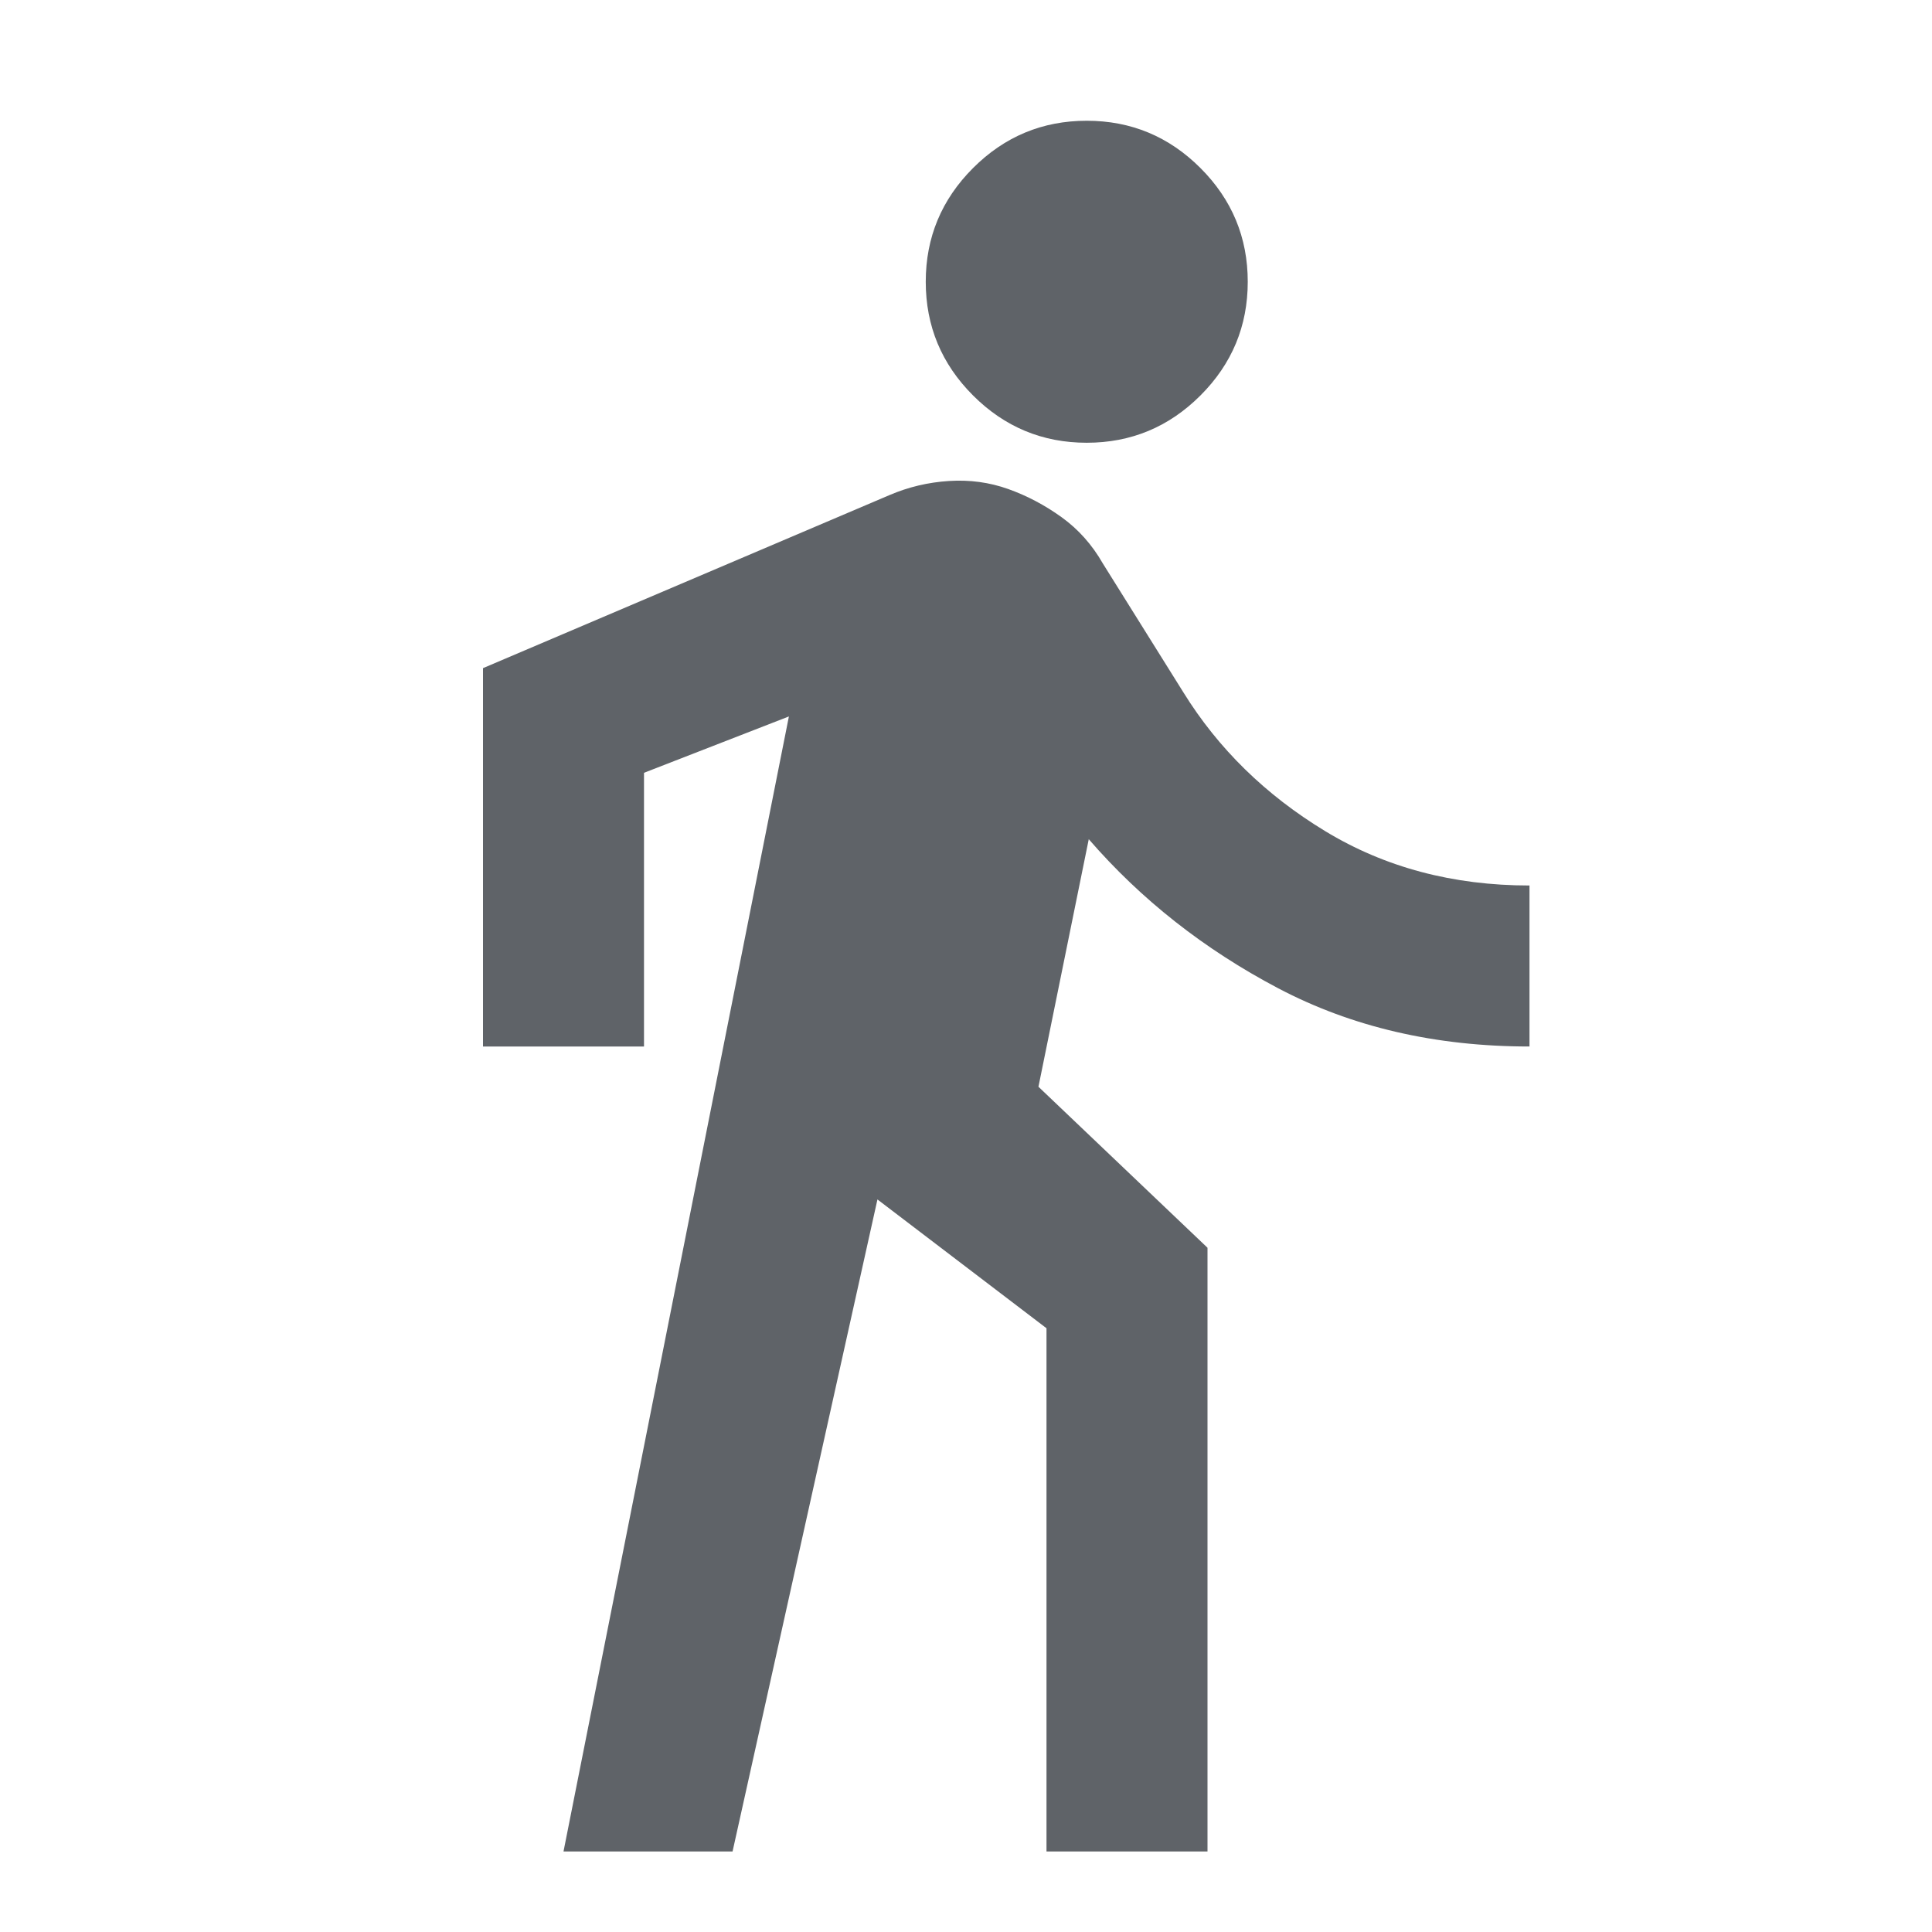
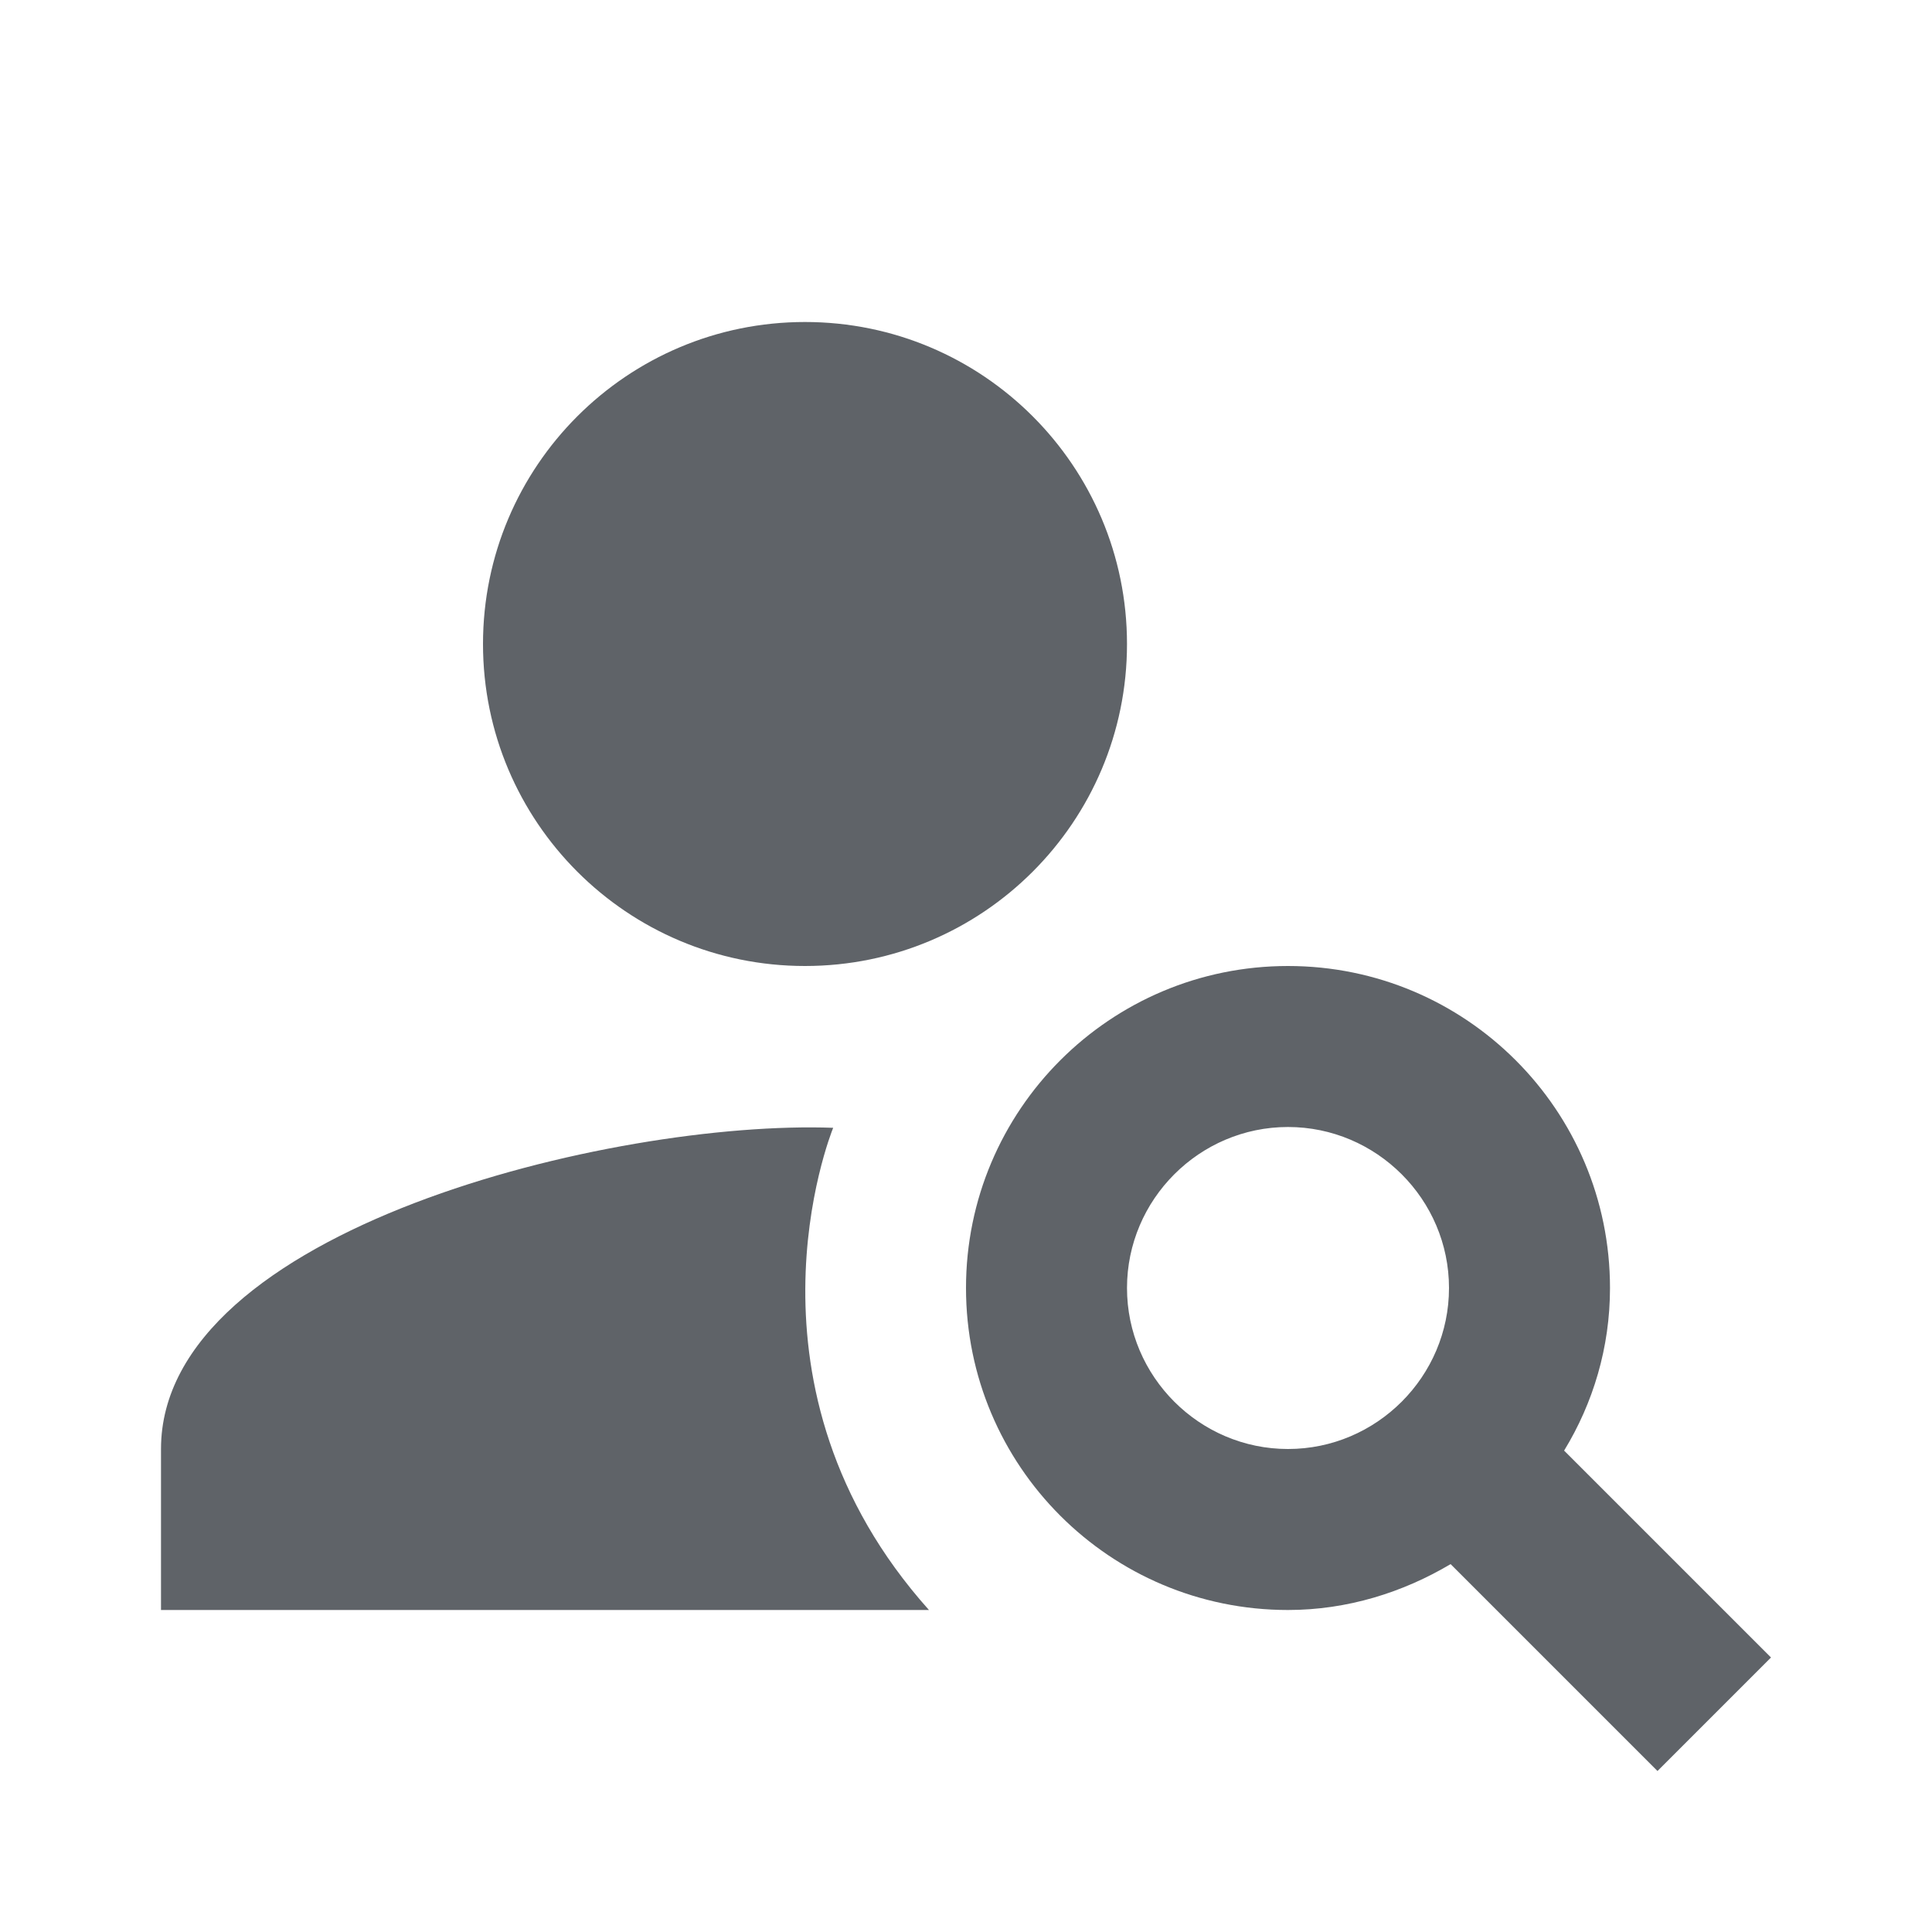
- <svg xmlns="http://www.w3.org/2000/svg" height="24px" viewBox="0 -960 960 960" width="24px" fill="#5f6368">
-   <path d="m280-40 112-564-72 28v136h-80v-188l202-86q14-6 29.5-7t29.5 4q14 5 26.5 14t20.5 23l40 64q26 42 70.5 69T760-520v80q-70 0-125-29t-94-74l-25 123 84 80v300h-80v-260l-84-64-72 324h-84Zm260-700q-33 0-56.5-23.5T460-820q0-33 23.5-56.5T540-900q33 0 56.5 23.5T620-820q0 33-23.5 56.5T540-740Z" />
+ <svg xmlns="http://www.w3.org/2000/svg" height="24px" viewBox="0 0 24 24" width="24px" fill="#5f6368">
+   <circle cx="10" cy="8" r="4" />
+   <path d="M10.35 14.01C7.62 13.91 2 15.27 2 18v2h9.54c-2.47-2.76-1.23-5.89-1.19-5.99m9.08 4.01c.36-.59.57-1.28.57-2.02 0-2.21-1.79-4-4-4s-4 1.79-4 4 1.79 4 4 4c.74 0 1.43-.22 2.02-.57L20.59 22 22 20.59zM16 18c-1.1 0-2-.9-2-2s.9-2 2-2 2 .9 2 2-.9 2-2 2" />
</svg>
